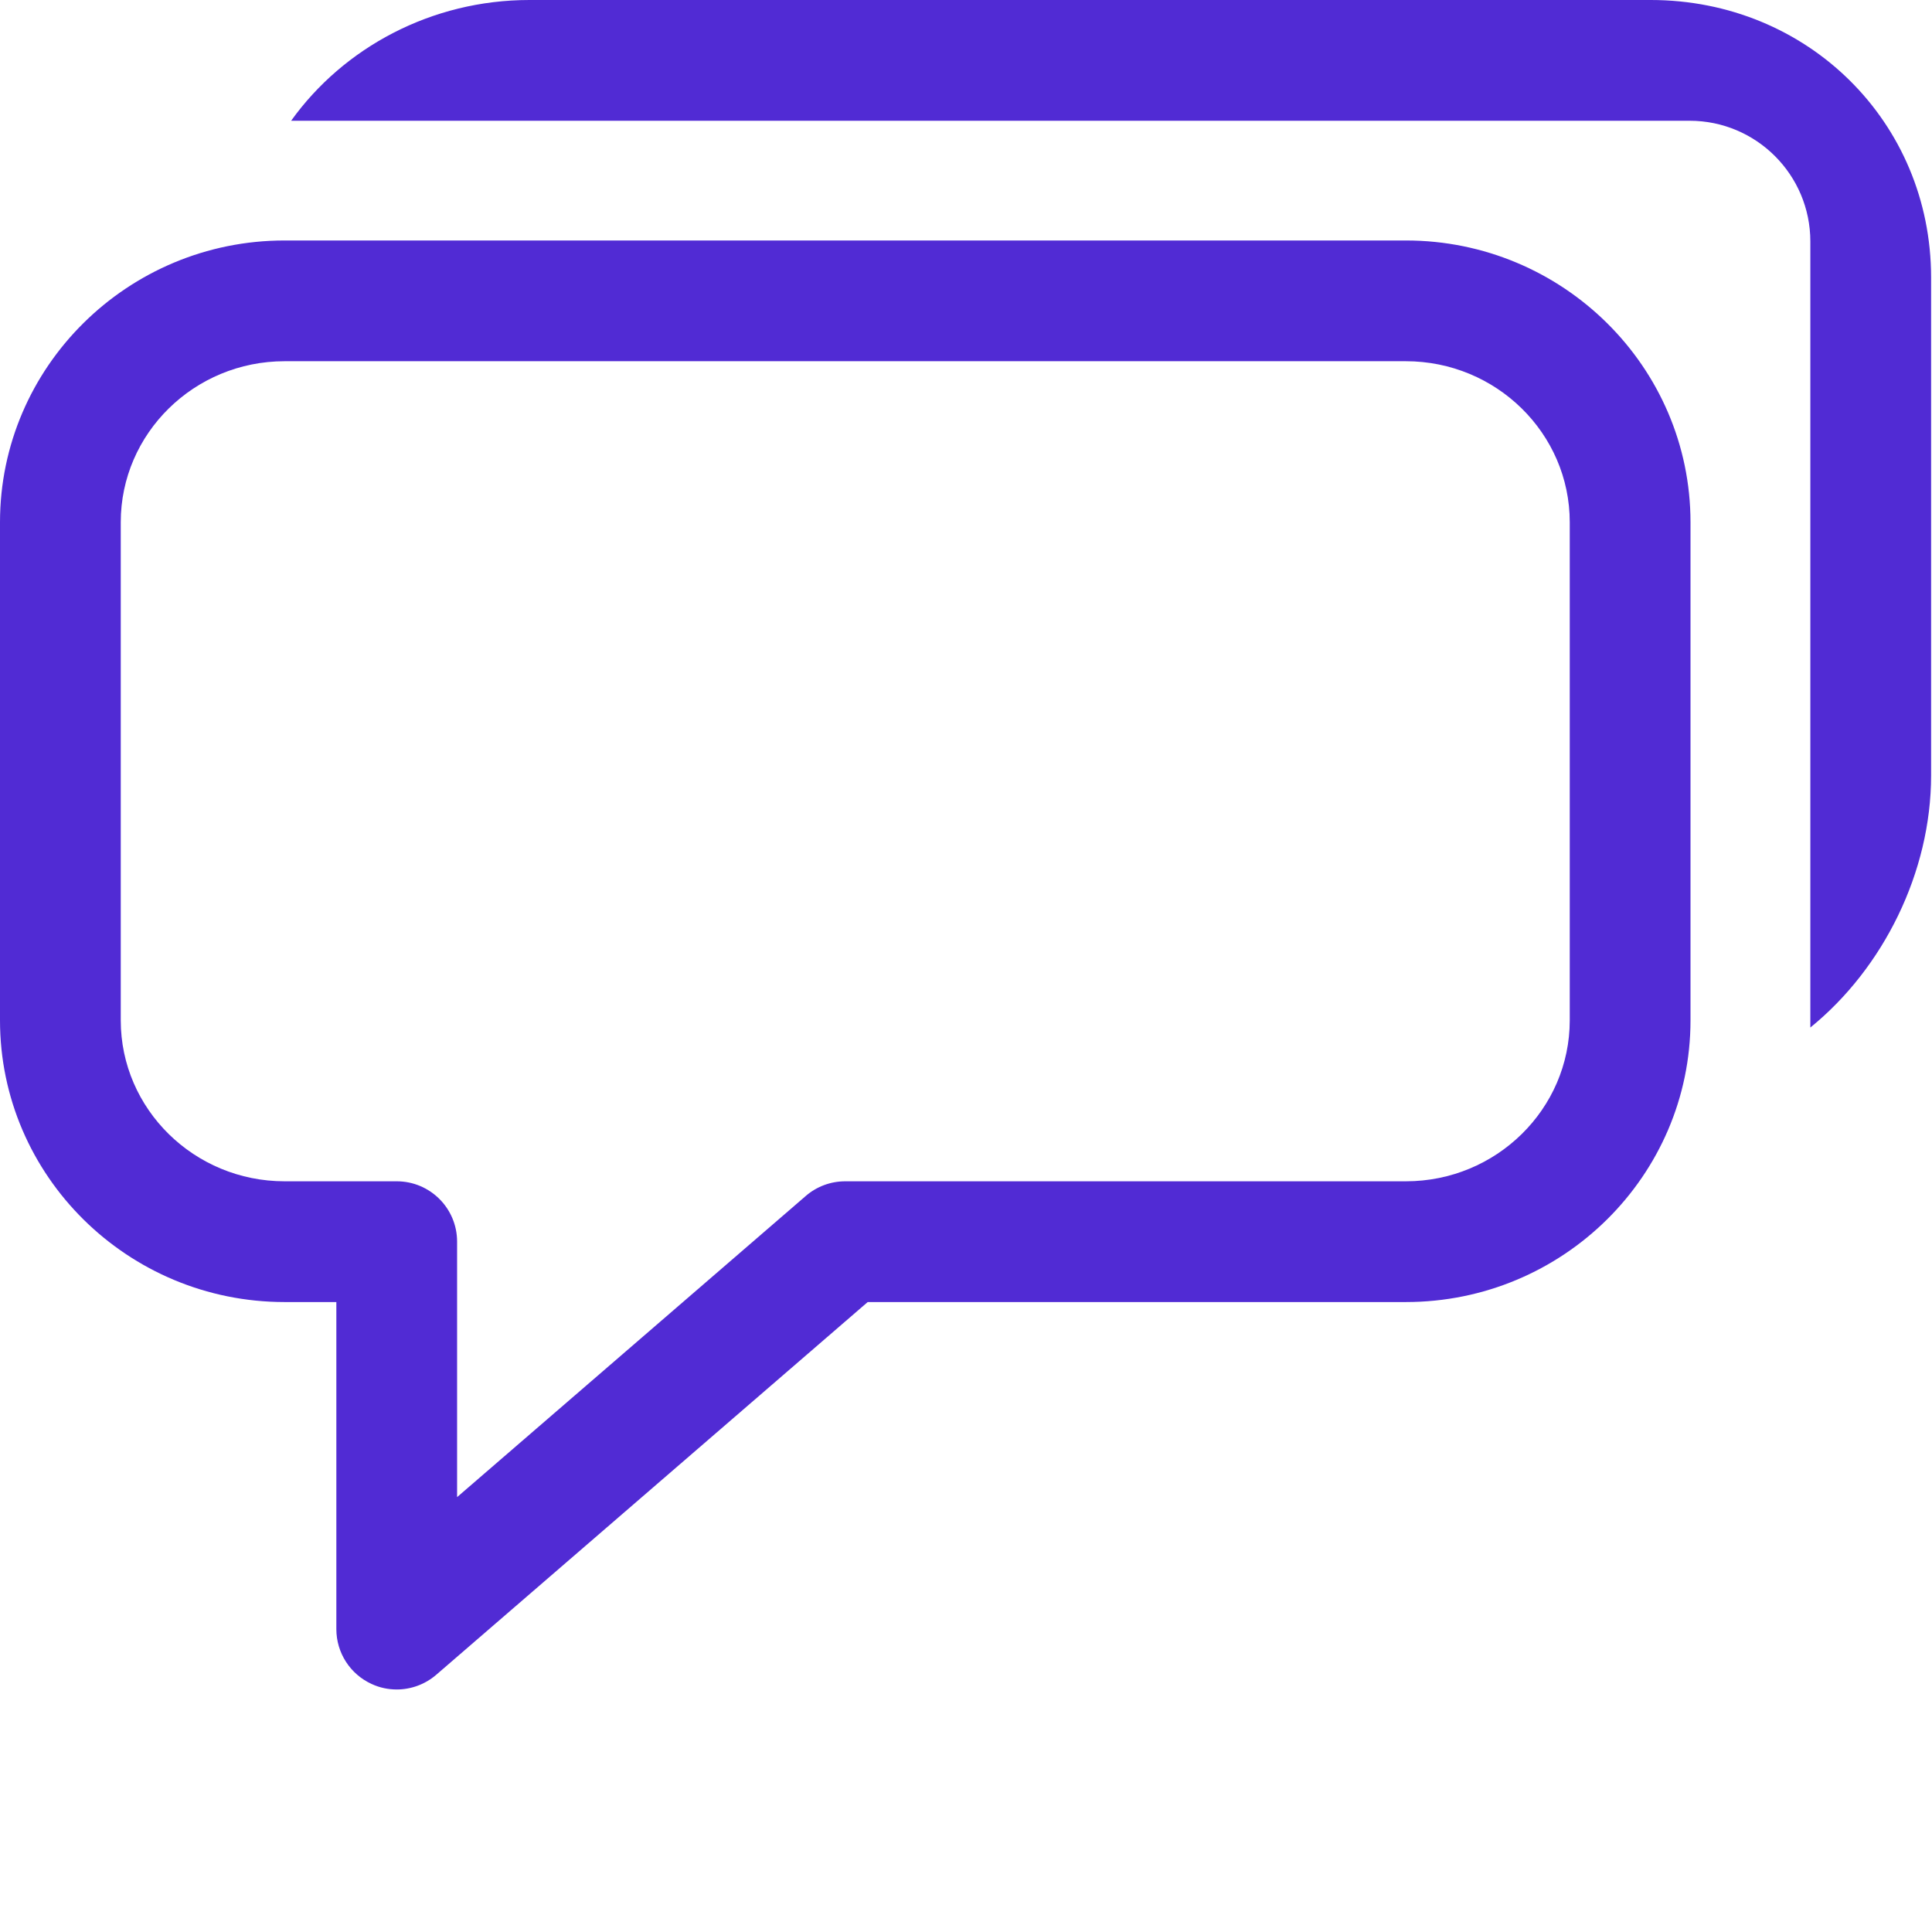
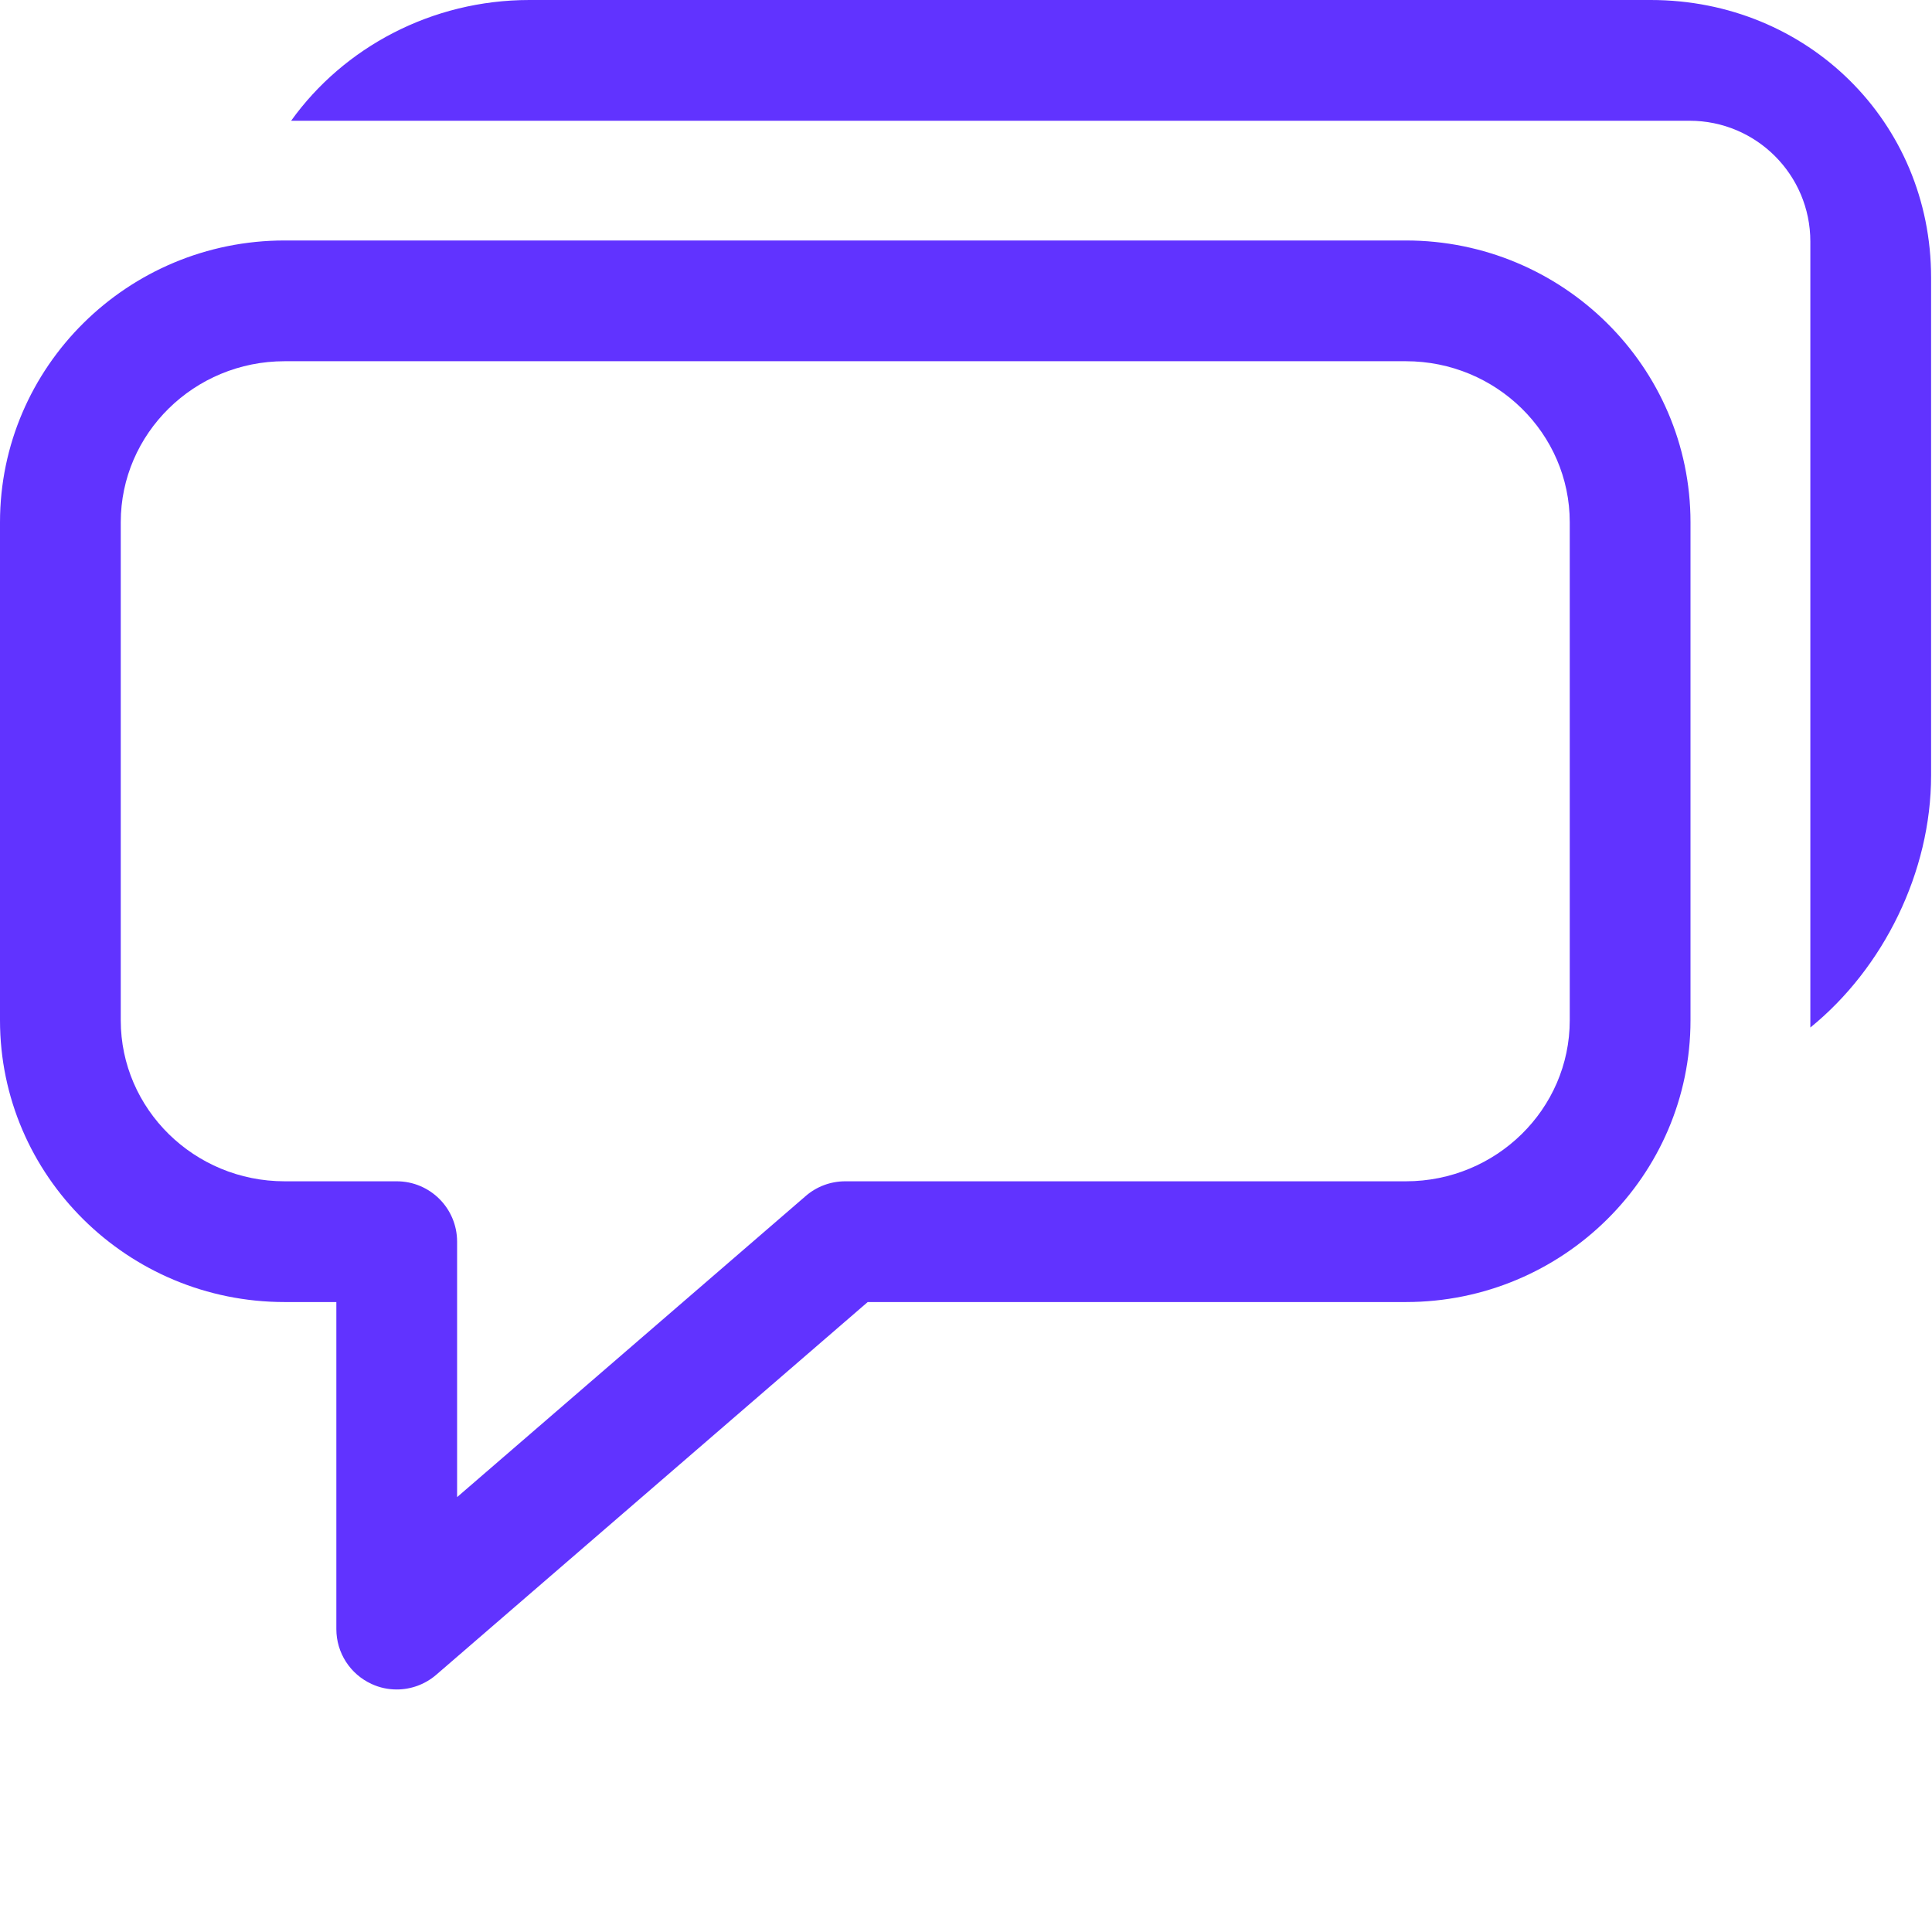
<svg xmlns="http://www.w3.org/2000/svg" style="position: absolute; width: 32; height:32;" width="32" height="32" version="1.1">
-   <path fill="#512BD4" d="M4.714,5.983C3.217,5.983,2,7.179,2,8.65L2,16.9C2,18.37,3.217,19.566,4.714,19.566L6.571,19.566C7.123,19.566,7.571,20.013,7.571,20.566L7.571,24.797 13.346,19.809C13.527,19.652,13.759,19.566,14,19.566L23.286,19.566C24.782,19.566,26,18.37,26,16.9L26,8.65C26,7.179,24.782,5.983,23.286,5.983z M4.714,3.983L23.286,3.983C25.885,3.983,28,6.077,28,8.65L28,16.9C28,19.473,25.885,21.566,23.286,21.566L14.372,21.566 7.225,27.74C7.039,27.9 6.806,27.983 6.571,27.983 6.43,27.983 6.288,27.954 6.155,27.892 5.799,27.729 5.571,27.375 5.571,26.983L5.571,21.566 4.714,21.566C2.114,21.566,0,19.473,0,16.9L0,8.65C0,6.077,2.114,3.983,4.714,3.983z M8.769,0L27.34,0C29.94,0,31.985,2.022,31.985,4.596L31.985,12.846C31.985,14.439,31.199,16.034,29.985,17.019L29.985,12.846 29.985,4.596 29.985,4C29.985,2.895,29.089,2,27.985,2L27.34,2 8.769,2 4.822,2C5.692,0.786,7.149,0,8.769,0z" />
+   <path fill="#6133ff" d="M4.714,5.983C3.217,5.983,2,7.179,2,8.65L2,16.9C2,18.37,3.217,19.566,4.714,19.566L6.571,19.566C7.123,19.566,7.571,20.013,7.571,20.566L7.571,24.797 13.346,19.809C13.527,19.652,13.759,19.566,14,19.566L23.286,19.566C24.782,19.566,26,18.37,26,16.9L26,8.65C26,7.179,24.782,5.983,23.286,5.983z M4.714,3.983L23.286,3.983C25.885,3.983,28,6.077,28,8.65L28,16.9C28,19.473,25.885,21.566,23.286,21.566L14.372,21.566 7.225,27.74C7.039,27.9 6.806,27.983 6.571,27.983 6.43,27.983 6.288,27.954 6.155,27.892 5.799,27.729 5.571,27.375 5.571,26.983L5.571,21.566 4.714,21.566C2.114,21.566,0,19.473,0,16.9L0,8.65C0,6.077,2.114,3.983,4.714,3.983z M8.769,0L27.34,0C29.94,0,31.985,2.022,31.985,4.596L31.985,12.846C31.985,14.439,31.199,16.034,29.985,17.019L29.985,12.846 29.985,4.596 29.985,4C29.985,2.895,29.089,2,27.985,2L27.34,2 8.769,2 4.822,2C5.692,0.786,7.149,0,8.769,0z" />
</svg>
